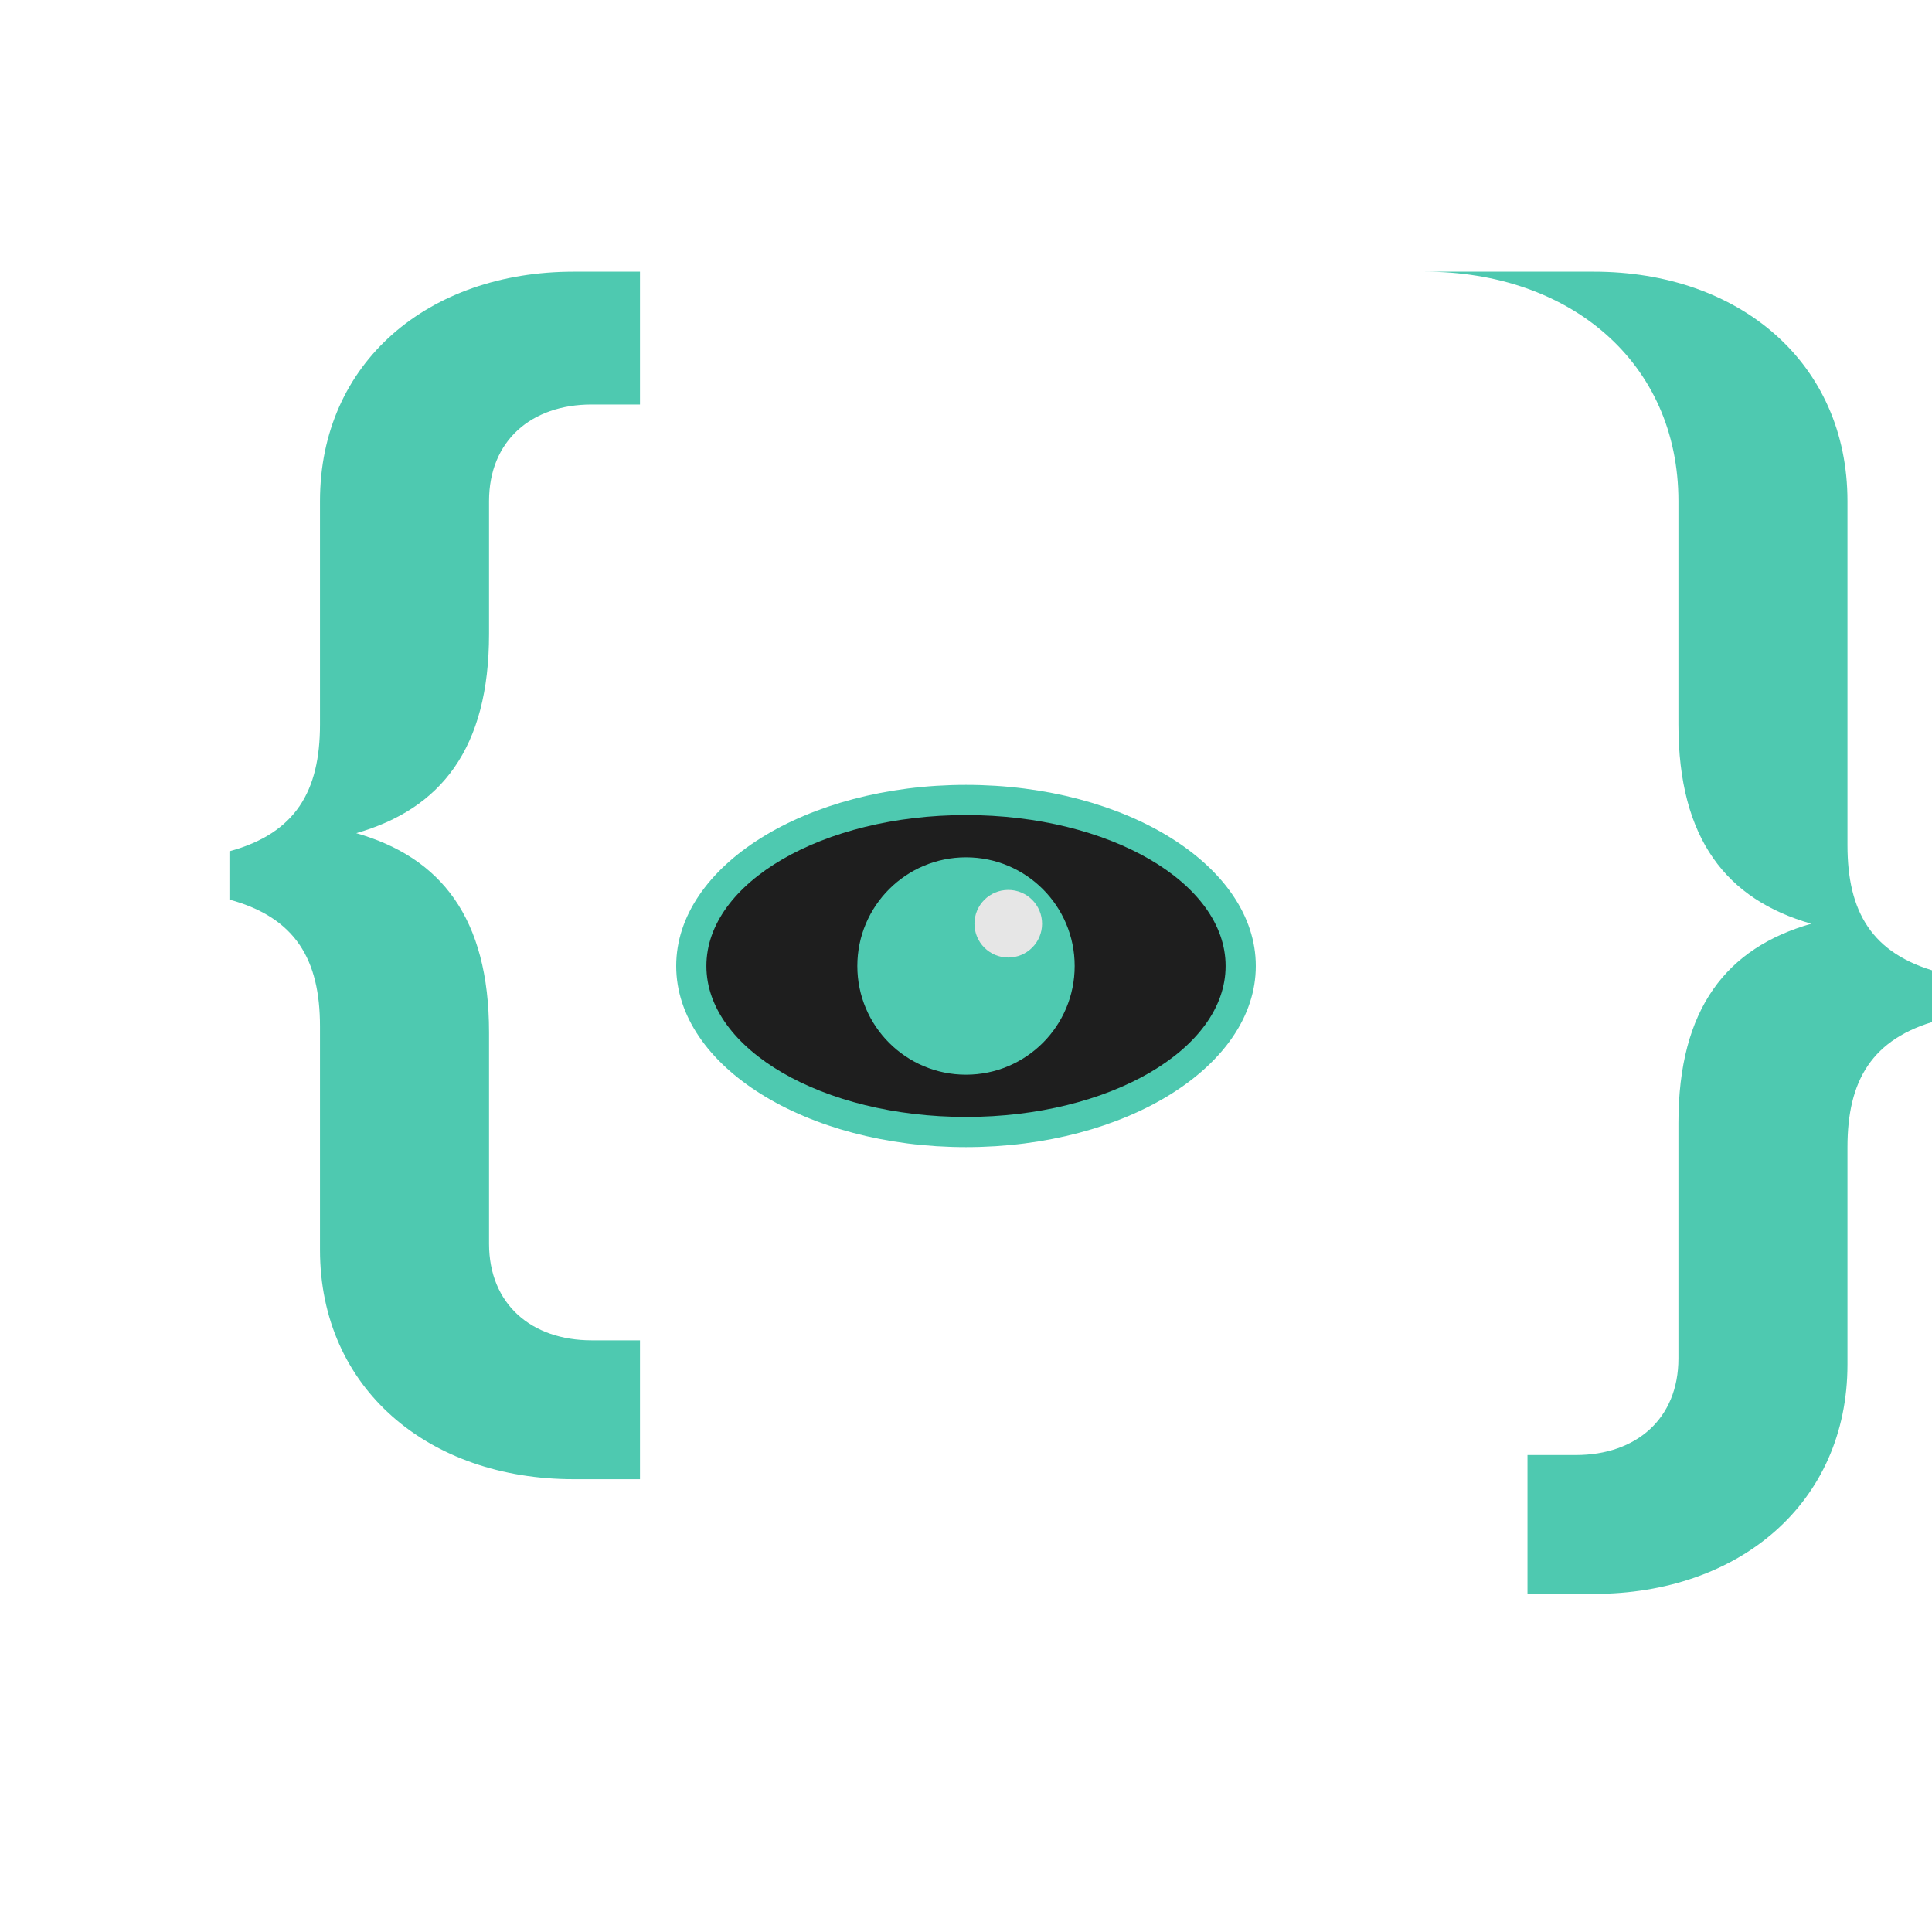
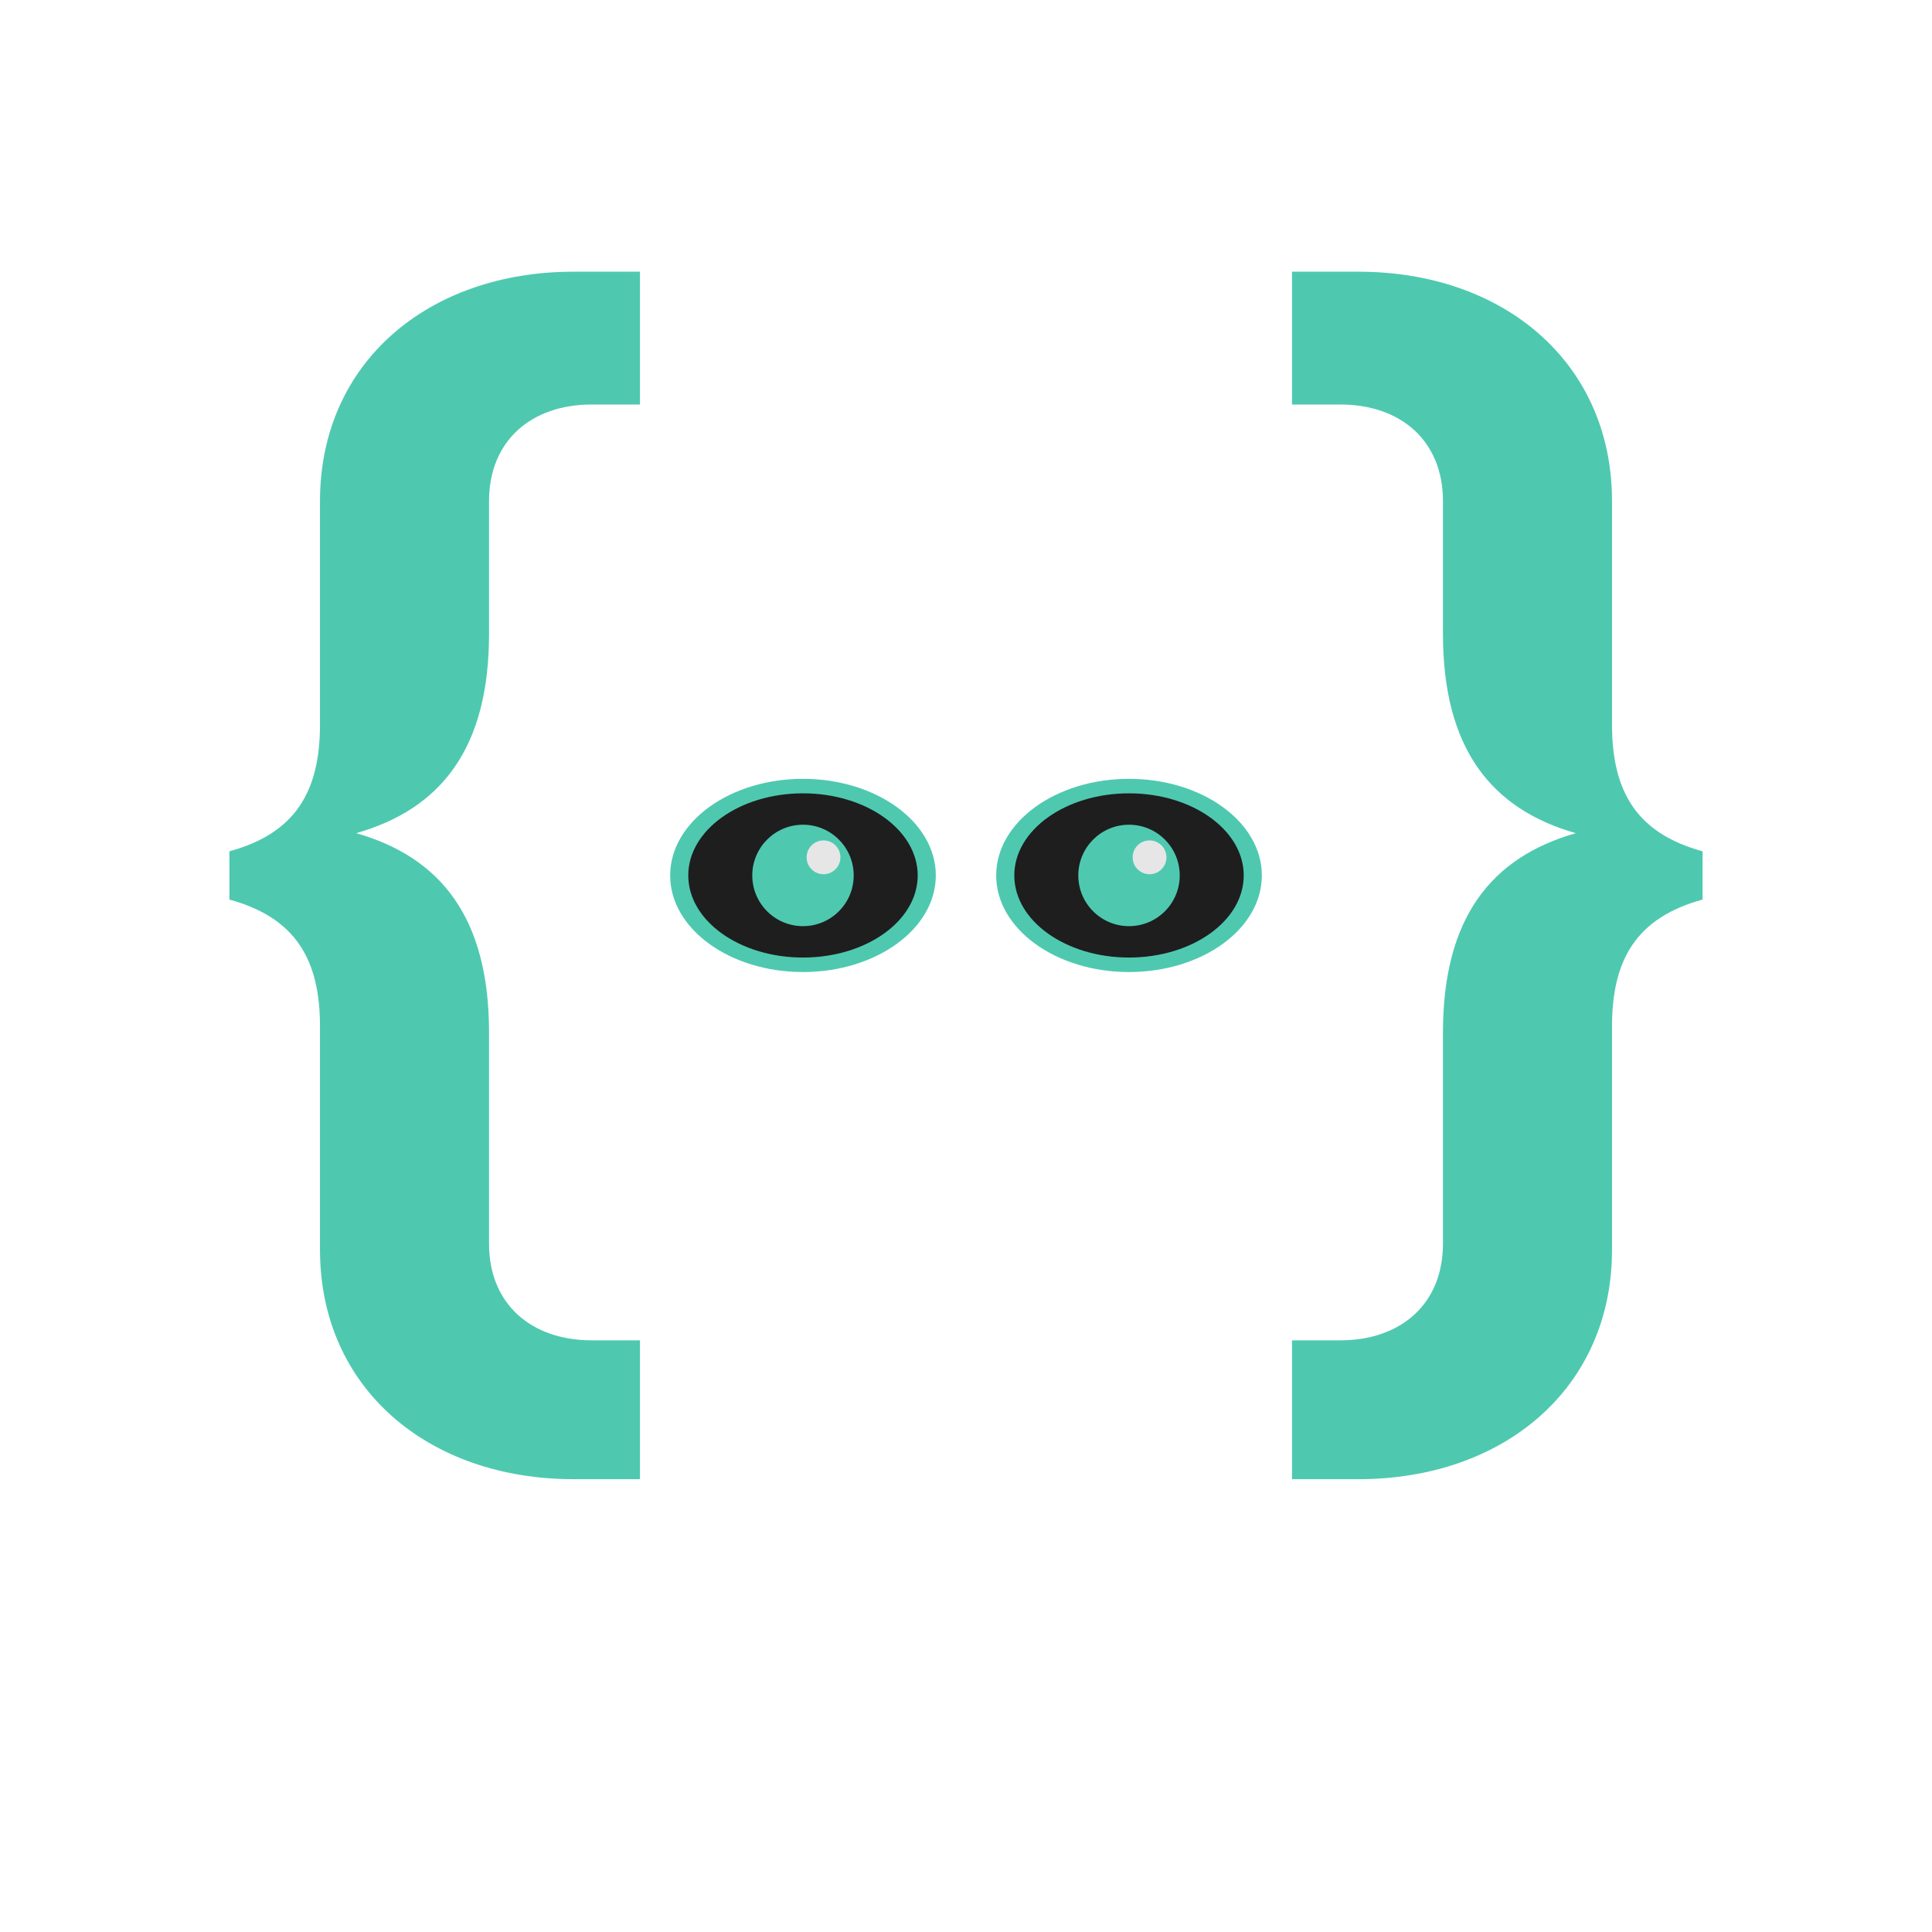
<svg xmlns="http://www.w3.org/2000/svg" viewBox="0 0 16 16" fill="none">
-   <path fill="#4EC9B0" d="M4.75 2.25c-1.2 0-2.1.75-2.1 1.9v1.85c0 .55-.2.9-.75 1.05v.4c.55.15.75.5.75 1.05v1.85c0 1.15.9 1.9 2.1 1.9h.55V11.1h-.4c-.5 0-.85-.3-.85-.8V8.55c0-.95-.4-1.45-1.1-1.65.7-.2 1.1-.7 1.1-1.65V4.15c0-.5.35-.8.85-.8h.4V2.25h-.55zm6.5 0h.55c1.2 0 2.1.75 2.1 1.9v1.85c0 .95.4 1.45 1.1 1.65-.7.2-1.1.7-1.1 1.65v1.95c0 .5-.35.8-.85.8h-.4v1.15h.55c1.2 0 2.1-.75 2.1-1.9V9.5c0-.55.2-.9.75-1.05v-.4c-.55-.15-.75-.5-.75-1.05V4.15c0-1.15-.9-1.9-2.1-1.9h-.55V2.25z" />
-   <ellipse cx="8" cy="8" rx="2.4" ry="1.5" fill="#4EC9B0" />
-   <ellipse cx="8" cy="8" rx="2.15" ry="1.25" fill="#1E1E1E" />
-   <circle cx="8" cy="8" r="0.9" fill="#4EC9B0" />
-   <circle cx="8.35" cy="7.65" r="0.28" fill="#E6E6E6" />
+   <path fill="#4EC9B0" d="M4.75 2.25c-1.2 0-2.1.75-2.1 1.9v1.85c0 .55-.2.9-.75 1.05v.4c.55.15.75.5.75 1.05v1.85c0 1.15.9 1.9 2.1 1.9h.55V11.1h-.4c-.5 0-.85-.3-.85-.8V8.55c0-.95-.4-1.45-1.1-1.65.7-.2 1.1-.7 1.1-1.65V4.15c0-.5.35-.8.85-.8h.4V2.25h-.55z" />
+   <path fill="#4EC9B0" transform="translate(16 0) scale(-1 1)" d="M4.75 2.25c-1.2 0-2.1.75-2.1 1.9v1.85c0 .55-.2.9-.75 1.05v.4c.55.15.75.5.75 1.05v1.85c0 1.15.9 1.9 2.1 1.9h.55V11.1h-.4c-.5 0-.85-.3-.85-.8V8.55c0-.95-.4-1.45-1.1-1.65.7-.2 1.1-.7 1.1-1.65V4.15c0-.5.35-.8.85-.8h.4V2.25h-.55z" />
+   <ellipse cx="6.65" cy="7.25" rx="1.1" ry="0.8" fill="#4EC9B0" />
+   <ellipse cx="6.65" cy="7.25" rx="0.95" ry="0.68" fill="#1E1E1E" />
+   <circle cx="6.65" cy="7.25" r="0.42" fill="#4EC9B0" />
+   <circle cx="6.82" cy="7.1" r="0.14" fill="#E6E6E6" />
+   <ellipse cx="9.35" cy="7.25" rx="1.1" ry="0.8" fill="#4EC9B0" />
+   <ellipse cx="9.35" cy="7.25" rx="0.95" ry="0.68" fill="#1E1E1E" />
+   <circle cx="9.35" cy="7.25" r="0.42" fill="#4EC9B0" />
+   <circle cx="9.52" cy="7.1" r="0.14" fill="#E6E6E6" />
</svg>
